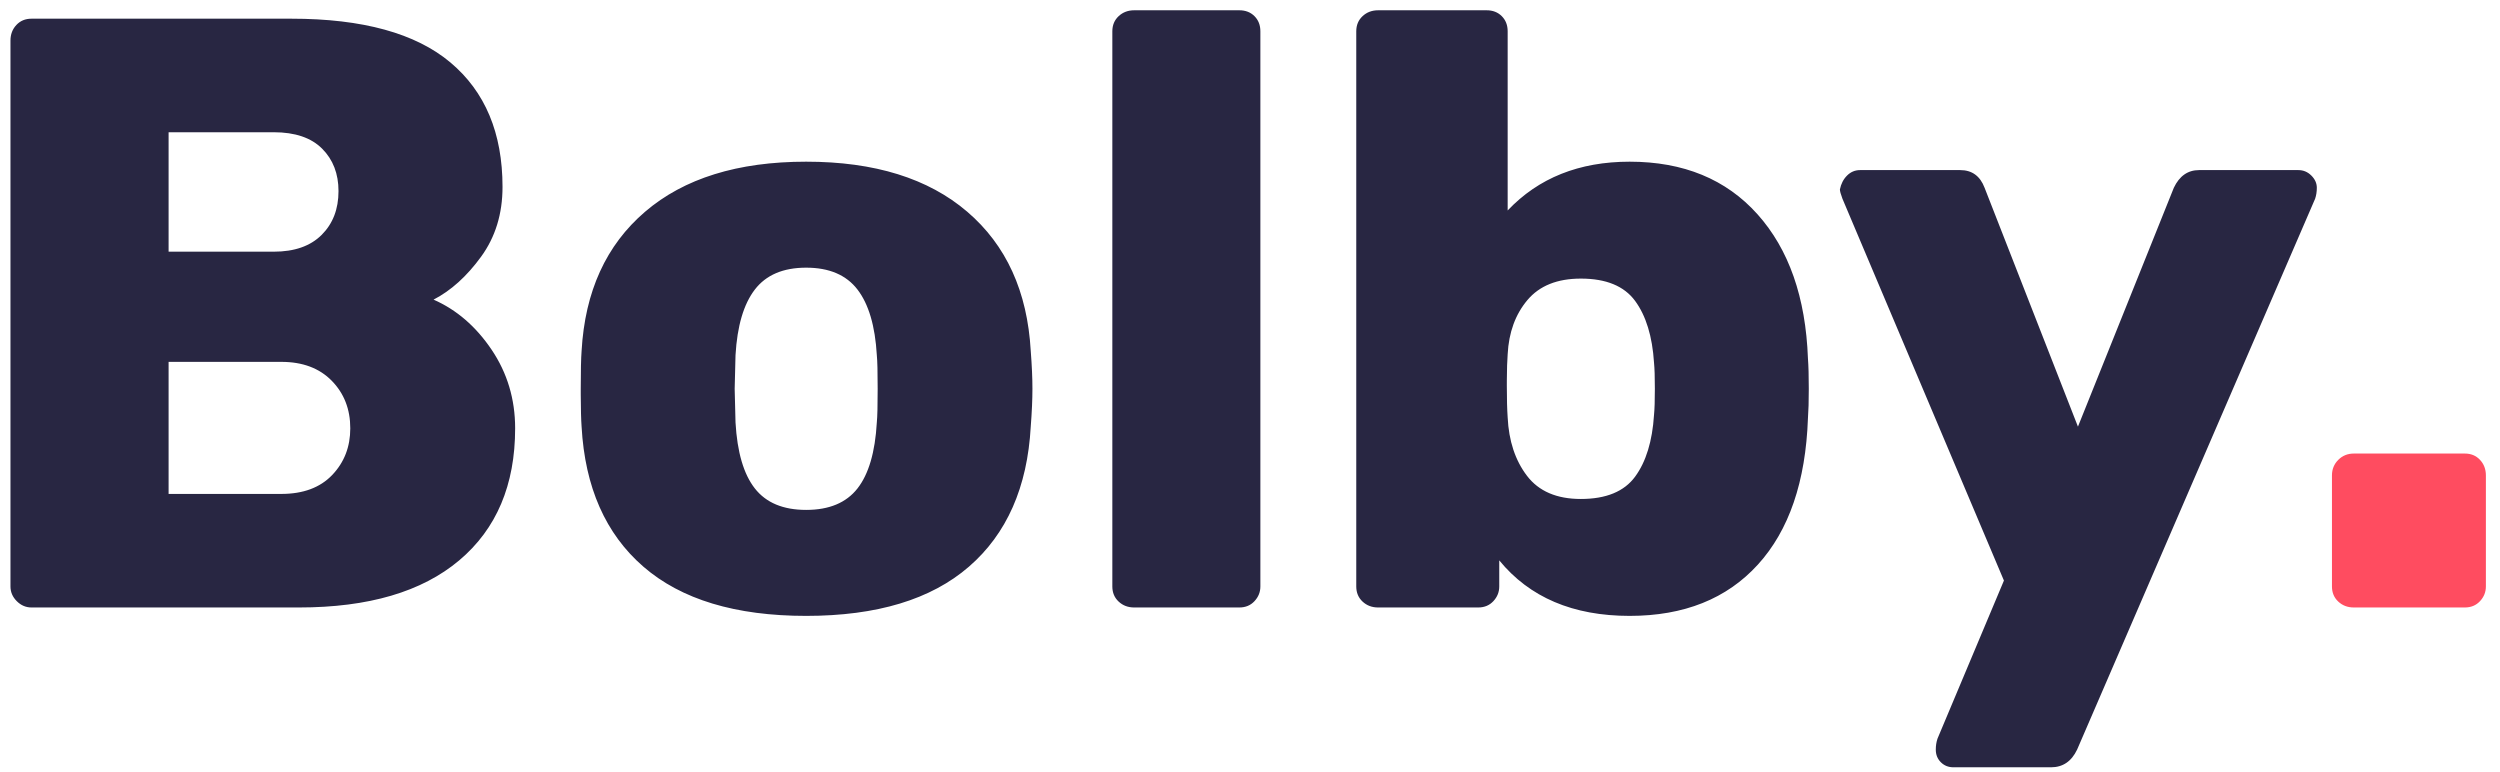
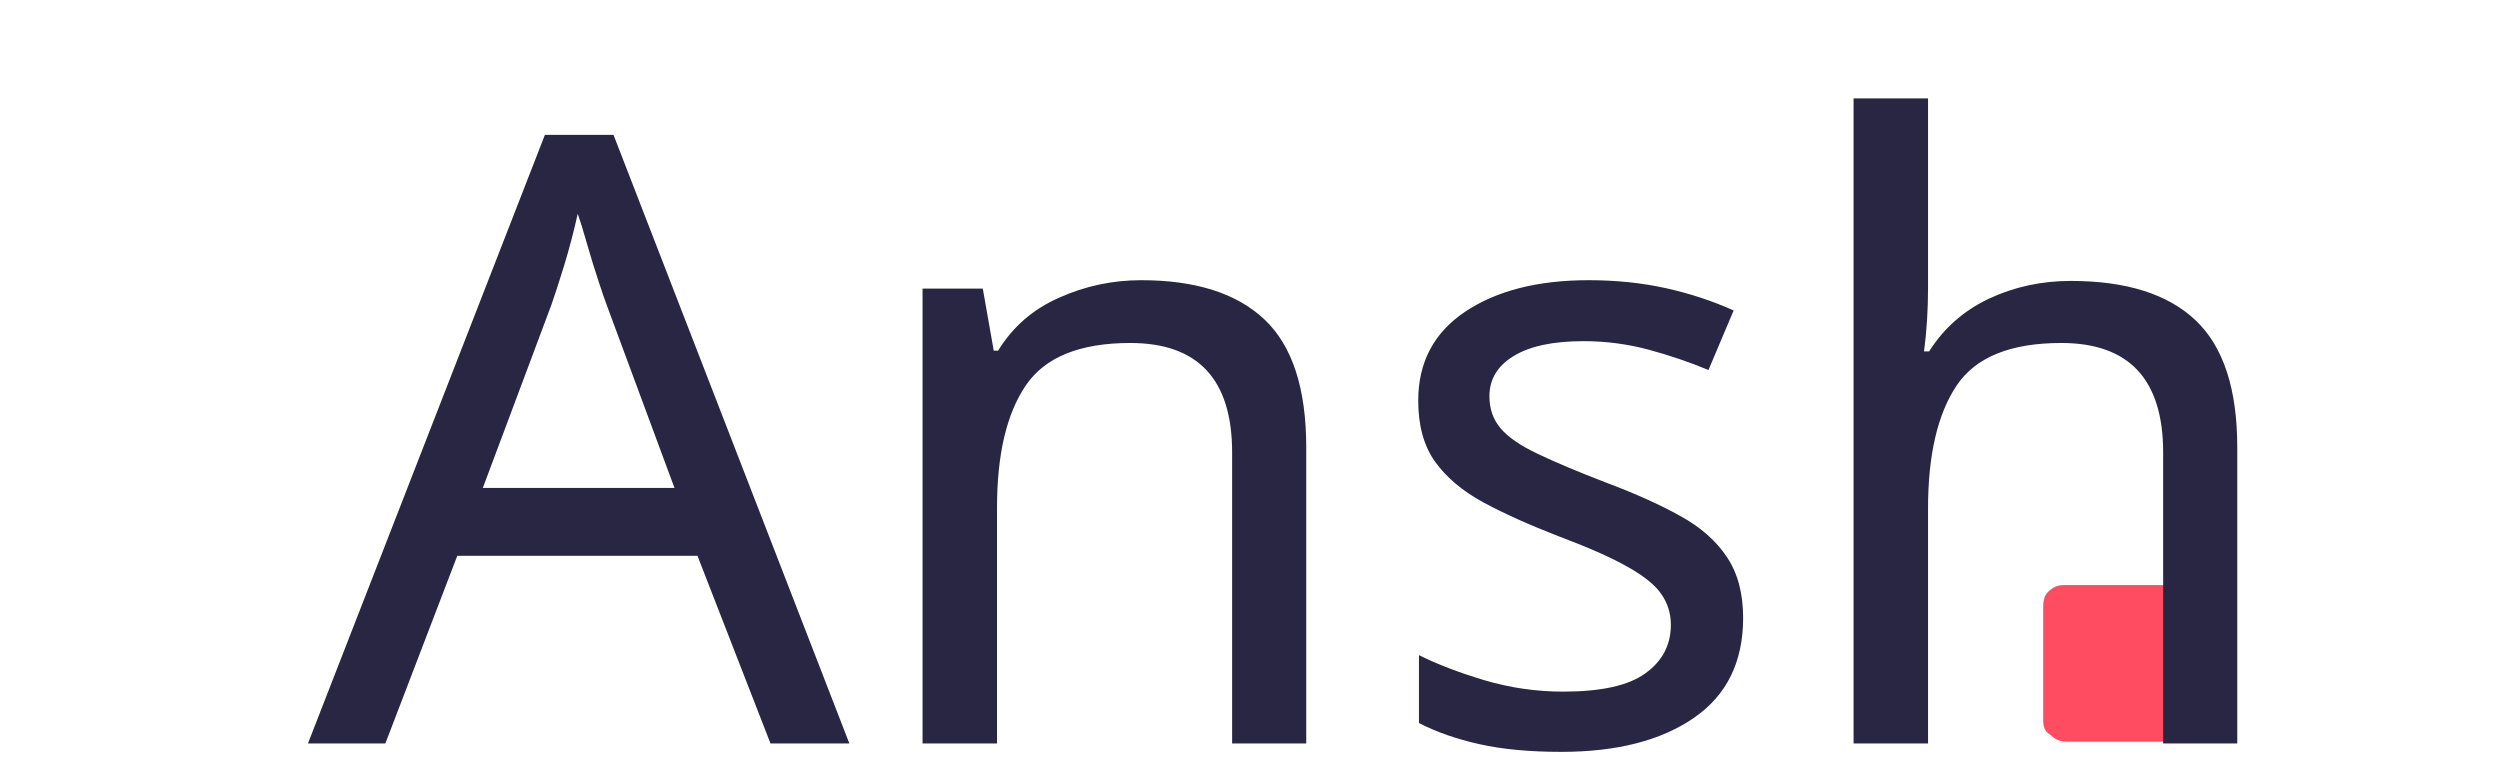
- <svg xmlns="http://www.w3.org/2000/svg" width="107px" height="33px" viewBox="0 0 107 33" version="1.1">
-   <g id="Symbols" stroke="none" stroke-width="1" fill="none" fill-rule="evenodd">
-     <g id="header-1-light" transform="translate(-2, -61)" fill-rule="nonzero">
-       <g id="Bolby.">
-         <g transform="translate(2.448, 61.44)">
-           <path d="M12.348,25.56 C15.324,25.56 17.61,24.888 19.206,23.544 C20.802,22.2 21.6,20.316 21.6,17.892 C21.6,16.644 21.264,15.522 20.592,14.526 C19.92,13.53 19.092,12.816 18.108,12.384 C18.852,12 19.53,11.388 20.142,10.548 C20.754,9.708 21.06,8.712 21.06,7.56 C21.06,5.256 20.316,3.48 18.828,2.232 C17.34,0.984 15.072,0.36 12.024,0.36 L12.024,0.36 L0.9,0.36 C0.636,0.36 0.42,0.45 0.252,0.63 C0.084,0.81 -7.10542736e-15,1.032 -7.10542736e-15,1.296 L-7.10542736e-15,1.296 L-7.10542736e-15,24.66 C-7.10542736e-15,24.9 0.09,25.11 0.27,25.29 C0.45,25.47 0.66,25.56 0.9,25.56 L0.9,25.56 L12.348,25.56 Z M11.268,10.332 L6.768,10.332 L6.768,5.22 L11.268,5.22 C12.18,5.22 12.87,5.454 13.338,5.922 C13.806,6.39 14.04,6.996 14.04,7.74 C14.04,8.508 13.8,9.132 13.32,9.612 C12.84,10.092 12.156,10.332 11.268,10.332 L11.268,10.332 Z M11.592,20.7 L6.768,20.7 L6.768,15.048 L11.592,15.048 C12.504,15.048 13.224,15.318 13.752,15.858 C14.28,16.398 14.544,17.076 14.544,17.892 C14.544,18.684 14.286,19.35 13.77,19.89 C13.254,20.43 12.528,20.7 11.592,20.7 L11.592,20.7 Z M34.056,25.92 C37.08,25.92 39.402,25.218 41.022,23.814 C42.642,22.41 43.524,20.412 43.668,17.82 C43.716,17.196 43.74,16.656 43.74,16.2 C43.74,15.744 43.716,15.204 43.668,14.58 C43.524,12.036 42.618,10.05 40.95,8.622 C39.282,7.194 36.984,6.48 34.056,6.48 C31.128,6.48 28.83,7.194 27.162,8.622 C25.494,10.05 24.588,12.036 24.444,14.58 C24.42,14.892 24.408,15.432 24.408,16.2 L24.408,16.448 C24.411,17.085 24.423,17.543 24.444,17.82 C24.588,20.412 25.47,22.41 27.09,23.814 C28.71,25.218 31.032,25.92 34.056,25.92 Z M34.056,21.384 C33.072,21.384 32.34,21.078 31.86,20.466 C31.38,19.854 31.104,18.912 31.032,17.64 L31.032,17.64 L30.996,16.2 L31.032,14.76 C31.104,13.512 31.38,12.576 31.86,11.952 C32.34,11.328 33.072,11.016 34.056,11.016 C35.04,11.016 35.772,11.328 36.252,11.952 C36.732,12.576 37.008,13.512 37.08,14.76 C37.104,15 37.116,15.48 37.116,16.2 C37.116,16.92 37.104,17.4 37.08,17.64 C37.008,18.912 36.732,19.854 36.252,20.466 C35.772,21.078 35.04,21.384 34.056,21.384 Z M52.596,25.56 C52.86,25.56 53.076,25.47 53.244,25.29 C53.412,25.11 53.496,24.9 53.496,24.66 L53.496,24.66 L53.496,0.9 C53.496,0.636 53.412,0.42 53.244,0.252 C53.076,0.084 52.86,0 52.596,0 L52.596,0 L48.096,0 C47.832,0 47.61,0.084 47.43,0.252 C47.25,0.42 47.16,0.636 47.16,0.9 L47.16,0.9 L47.16,24.66 C47.16,24.924 47.25,25.14 47.43,25.308 C47.61,25.476 47.832,25.56 48.096,25.56 L48.096,25.56 L52.596,25.56 Z M69.3,25.92 C71.628,25.92 73.458,25.188 74.79,23.724 C76.122,22.26 76.836,20.172 76.932,17.46 C76.956,17.148 76.968,16.728 76.968,16.2 C76.968,15.648 76.956,15.216 76.932,14.904 C76.836,12.288 76.116,10.23 74.772,8.73 C73.428,7.23 71.604,6.48 69.3,6.48 C67.14,6.48 65.4,7.176 64.08,8.568 L64.08,8.568 L64.08,0.9 C64.08,0.636 63.996,0.42 63.828,0.252 C63.66,0.084 63.444,0 63.18,0 L63.18,0 L58.536,0 C58.272,0 58.05,0.084 57.87,0.252 C57.69,0.42 57.6,0.636 57.6,0.9 L57.6,0.9 L57.6,24.66 C57.6,24.924 57.69,25.14 57.87,25.308 C58.05,25.476 58.272,25.56 58.536,25.56 L58.536,25.56 L62.82,25.56 C63.084,25.56 63.3,25.47 63.468,25.29 C63.636,25.11 63.72,24.9 63.72,24.66 L63.72,24.66 L63.72,23.544 C65.016,25.128 66.876,25.92 69.3,25.92 Z M67.212,20.916 C66.18,20.916 65.412,20.586 64.908,19.926 C64.404,19.266 64.128,18.432 64.08,17.424 C64.056,17.088 64.044,16.632 64.044,16.056 L64.045,15.817 C64.048,15.356 64.059,14.991 64.08,14.724 C64.128,13.788 64.41,13.014 64.926,12.402 C65.442,11.79 66.204,11.484 67.212,11.484 C68.292,11.484 69.066,11.802 69.534,12.438 C70.002,13.074 70.272,13.956 70.344,15.084 C70.368,15.324 70.38,15.696 70.38,16.2 C70.38,16.704 70.368,17.076 70.344,17.316 C70.272,18.444 70.002,19.326 69.534,19.962 C69.066,20.598 68.292,20.916 67.212,20.916 Z M87.336,32.4 C87.84,32.4 88.212,32.148 88.452,31.644 L88.452,31.644 L98.64,8.064 C98.688,7.92 98.712,7.764 98.712,7.596 C98.712,7.404 98.634,7.23 98.478,7.074 C98.322,6.918 98.136,6.84 97.92,6.84 L97.92,6.84 L93.672,6.84 C93.192,6.84 92.832,7.092 92.592,7.596 L92.592,7.596 L88.488,17.82 L84.492,7.596 C84.3,7.092 83.952,6.84 83.448,6.84 L83.448,6.84 L79.164,6.84 C78.948,6.84 78.762,6.918 78.606,7.074 C78.45,7.23 78.348,7.428 78.3,7.668 C78.3,7.74 78.336,7.872 78.408,8.064 L78.408,8.064 L85.32,24.408 L82.476,31.176 C82.428,31.32 82.404,31.476 82.404,31.644 C82.404,31.86 82.476,32.04 82.62,32.184 C82.764,32.328 82.944,32.4 83.16,32.4 L83.16,32.4 L87.336,32.4 Z" id="Bolby" fill="#282642" />
-           <path d="M105.048,25.56 C105.312,25.56 105.528,25.47 105.696,25.29 C105.864,25.11 105.948,24.9 105.948,24.66 L105.948,24.66 L105.948,19.908 C105.948,19.644 105.864,19.422 105.696,19.242 C105.528,19.062 105.312,18.972 105.048,18.972 L105.048,18.972 L100.296,18.972 C100.032,18.972 99.81,19.062 99.63,19.242 C99.45,19.422 99.36,19.644 99.36,19.908 L99.36,19.908 L99.36,24.66 C99.36,24.924 99.45,25.14 99.63,25.308 C99.81,25.476 100.032,25.56 100.296,25.56 L100.296,25.56 L105.048,25.56 Z" id="." fill="#FF4C60" />
+ <svg xmlns="http://www.w3.org/2000/svg" version="1.1" id="Layer_1" x="0px" y="0px" viewBox="0 0 107 33" height="20" style="enable-background:new 0 0 107 33;" xml:space="preserve">
+   <style type="text/css">
+ 	.st0{fill:#FF4C60;}
+ 	.st1{fill:#282642;}
+ 	.st2{font-family:'Impact';}
+ 	.st3{font-size:36.323px;}
+ </style>
+   <g>
+     <g id="Symbols">
+       <g id="header-1-light" transform="translate(-2, -61)">
+         <g id="Bolby.">
+           <g transform="translate(2.448, 61.44)">
+             <path id="_x2E_" class="st0" d="M92.7,31.3c0.3,0,0.5-0.1,0.6-0.3c0.2-0.2,0.3-0.4,0.3-0.6l0,0v-4.8c0-0.3-0.1-0.5-0.3-0.7       s-0.4-0.3-0.6-0.3l0,0h-4.8c-0.3,0-0.5,0.1-0.7,0.3S87,25.4,87,25.6l0,0v4.8c0,0.3,0.1,0.5,0.3,0.6c0.2,0.2,0.4,0.3,0.7,0.3       l0,0H92.7z" />
+           </g>
        </g>
      </g>
    </g>
+     <text transform="matrix(1 0 0 1 13.1805 31.8203)" class="st1 st2 st3">Ansh</text>
  </g>
</svg>
